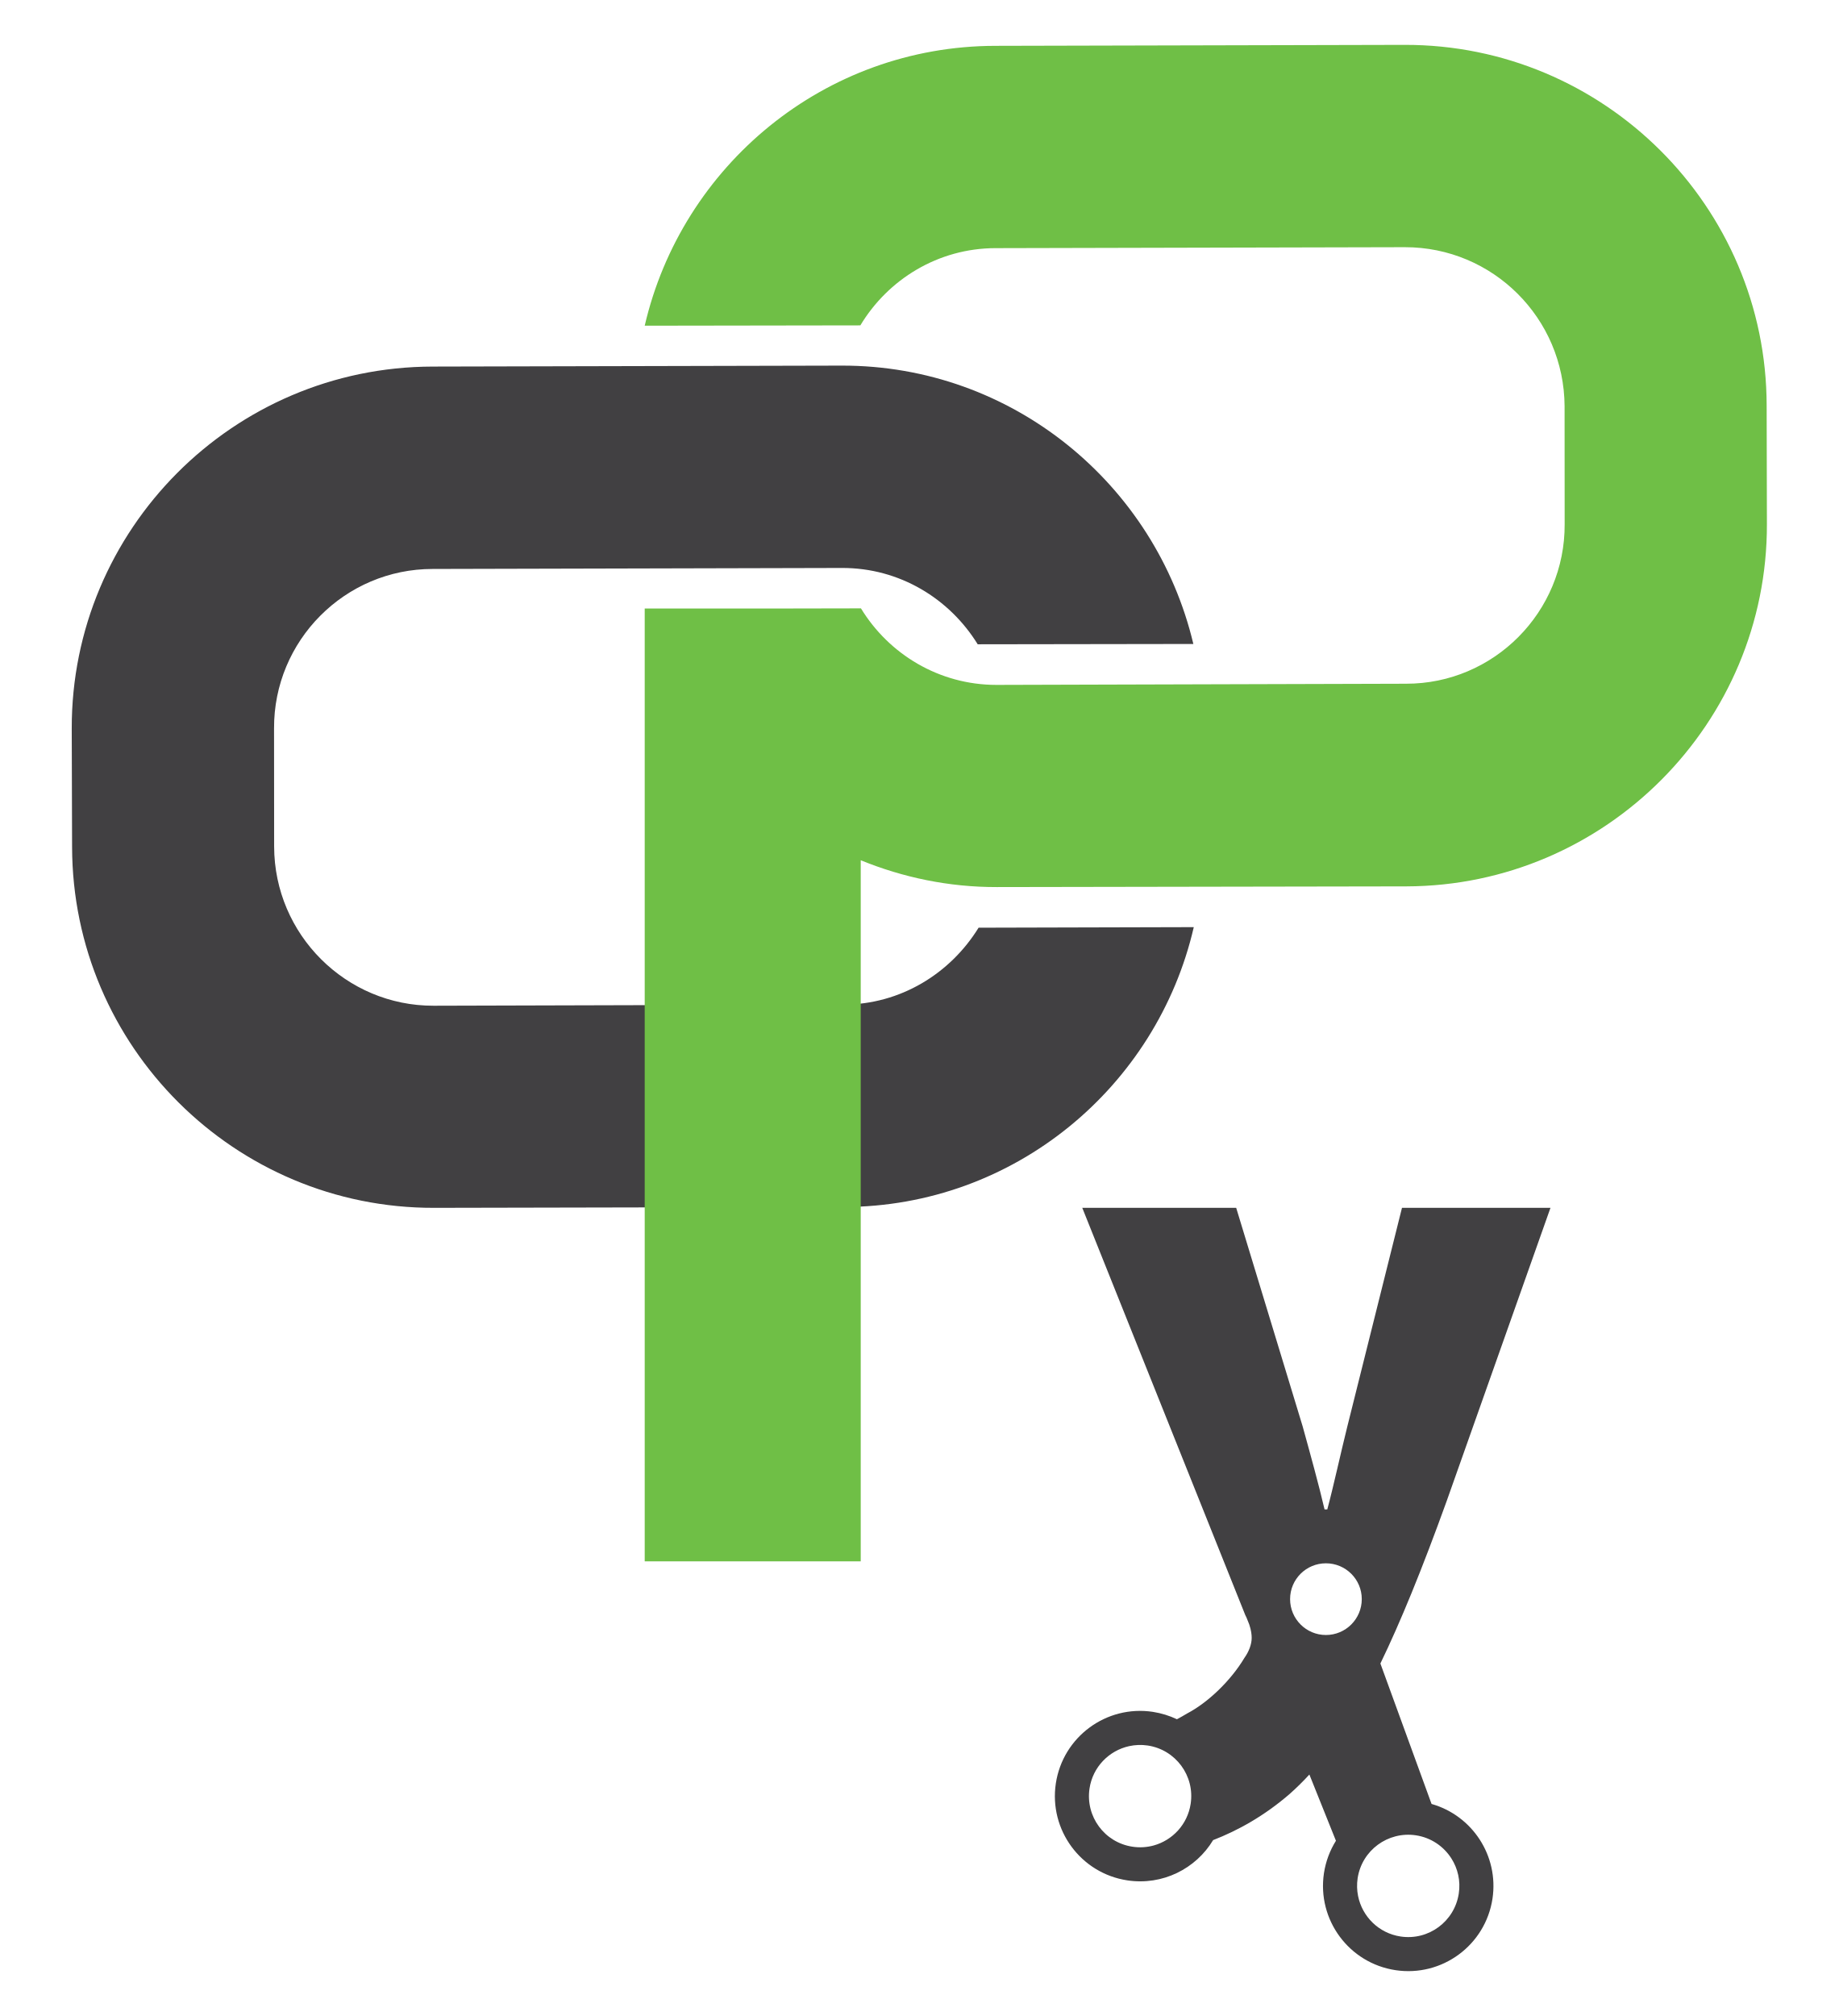
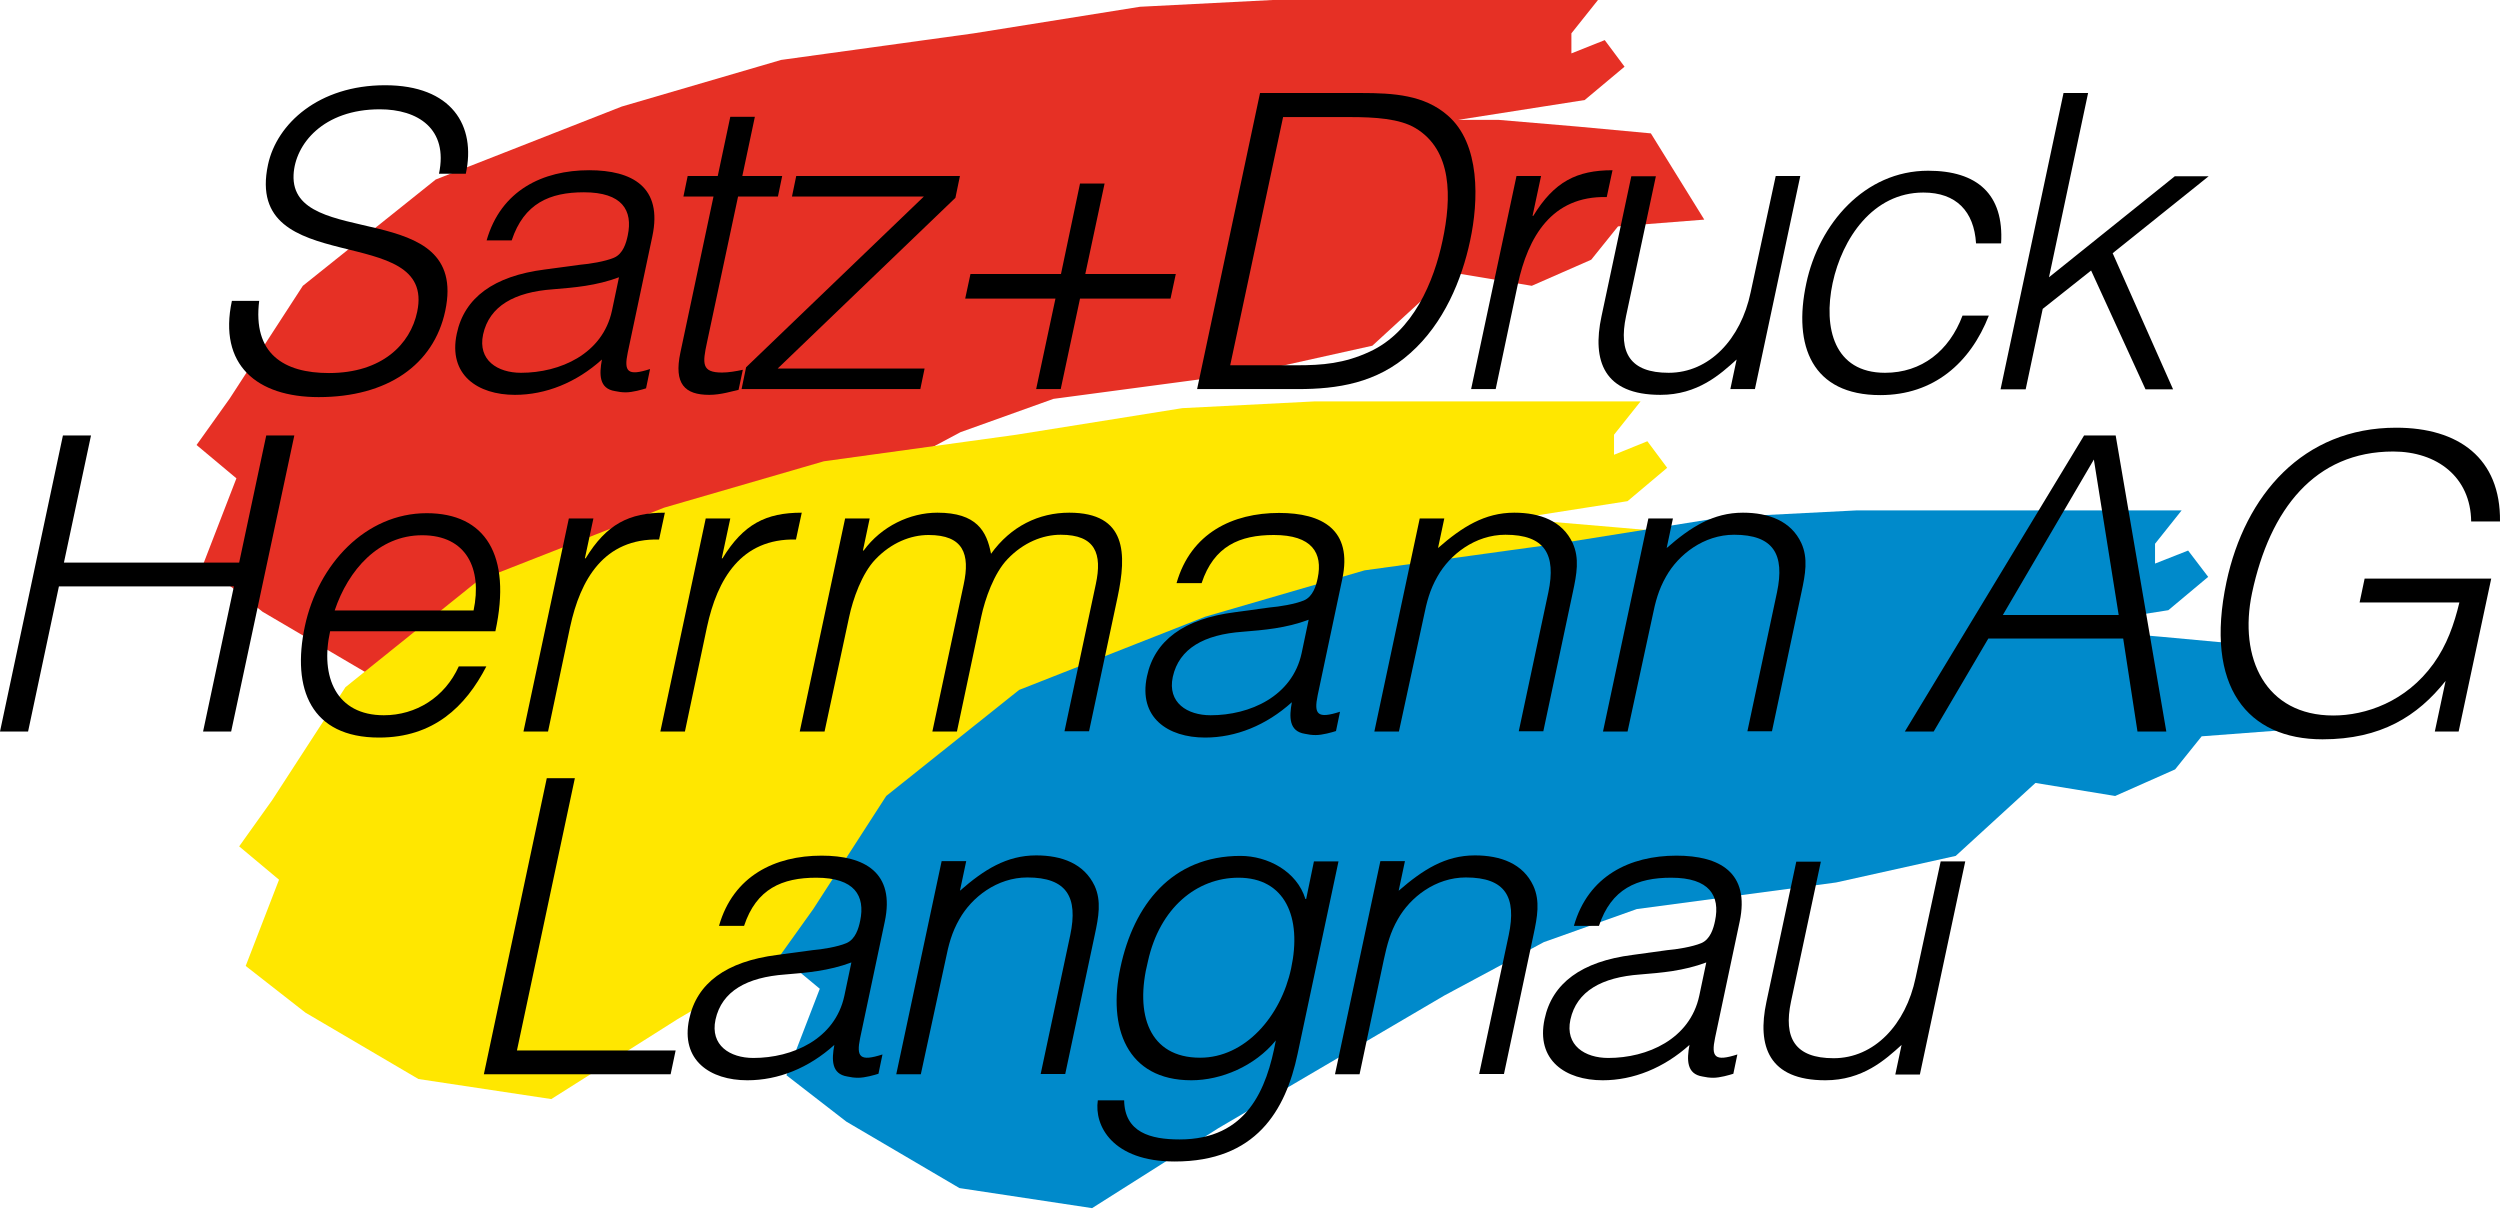
- <svg xmlns="http://www.w3.org/2000/svg" version="1.1" id="Layer_1" x="0px" y="0px" width="1745.651px" height="1913.617px" viewBox="0 0 1745.651 1913.617" enable-background="new 0 0 1745.651 1913.617" xml:space="preserve">
+ <svg xmlns="http://www.w3.org/2000/svg" version="1.0" id="Ebene_1" x="0px" y="0px" viewBox="0 0 99.72 48.19" style="enable-background:new 0 0 99.72 48.19;" xml:space="preserve">
+   <style type="text/css">
+ 	.st0{fill-rule:evenodd;clip-rule:evenodd;fill:#E63025;}
+ 	.st1{fill-rule:evenodd;clip-rule:evenodd;fill:#FFE700;}
+ 	.st2{fill-rule:evenodd;clip-rule:evenodd;fill:#008ACB;}
+ </style>
+   <path class="st0" d="M9.16,15.9l2.92-4.5l5.3-4.24l7.42-2.91l6.36-1.86l7.68-1.06l6.63-1.06L50.76,0h7.22h5.76l-1.06,1.33v0.8  l1.33-0.53l0.79,1.06l-1.59,1.33l-5.04,0.79h1.59l3.18,0.27l2.91,0.27l2.13,3.44l-3.44,0.27l-1.07,1.33L61.1,11.4l-3.18-0.53  l-3.18,2.92l-4.77,1.06l-7.95,1.06l-3.71,1.33l-3.98,2.12l-9.01,5.3l-5.04,3.18l-5.3-0.79l-4.51-2.65L8.1,22.52l1.33-3.44  l-1.59-1.33L9.16,15.9L9.16,15.9z" />
+   <polygon class="st1" points="10.86,31.91 13.78,27.41 19.07,23.16 26.49,20.25 32.86,18.4 40.54,17.34 47.16,16.28 52.46,16.01   59.68,16.01 65.44,16.01 64.38,17.34 64.38,18.14 65.71,17.6 66.5,18.66 64.92,19.99 59.88,20.78 61.47,20.78 64.65,21.05   67.56,21.31 69.69,24.76 66.24,25.02 65.18,26.35 62.79,27.41 59.61,26.87 56.44,29.79 51.67,30.85 43.72,31.91 40.01,33.24   36.03,35.36 27.03,40.65 21.99,43.84 16.69,43.04 12.18,40.39 9.8,38.53 11.13,35.09 9.54,33.76 10.86,31.91 " />
+   <polygon class="st2" points="32.44,36.26 35.35,31.75 40.65,27.52 48.07,24.6 54.43,22.75 62.11,21.69 68.74,20.63 74.03,20.36   81.26,20.36 87.02,20.36 85.96,21.69 85.96,22.48 87.28,21.96 88.08,23.01 86.49,24.34 81.45,25.13 83.05,25.13 86.22,25.4   89.14,25.67 91.26,29.11 87.82,29.37 86.76,30.69 84.37,31.75 81.19,31.23 78.01,34.14 73.24,35.2 65.29,36.26 61.58,37.58   57.61,39.71 48.6,45 43.56,48.19 38.27,47.39 33.76,44.74 31.37,42.89 32.7,39.44 31.11,38.12 32.44,36.26 " />
  <g>
-     <path fill="#414042" d="M800.563,953.583l-388.906,1.066c-83.109,0.217-151.25-67.545-151.383-151.129l-0.086-112.025   c-0.422-83.461,67.305-151.502,150.648-151.43l388.492-0.945c54.727-0.182,102.195,29.133,128.922,72.451l204.742-0.303   c-35.977-151.721-171.938-264.533-333.805-264.219l-388.57,0.908C221.126,348.346,67.673,502.647,68.111,691.665l0.328,112.268   c0.352,189.576,154.617,343.029,343.695,342.568l389.031-0.799c161.945-0.291,297.25-114.061,332.234-265.648l-204.305,0.533   C902.251,924.098,854.868,953.557,800.563,953.583z" />
-     <path fill="#6FBF46" d="M1677.298,385.061c-0.148-189.176-154.57-342.871-343.758-342.47l-388.523,0.92   c-162.422,0.23-297.75,113.939-332.914,265.648l204.742-0.303c26.219-43.682,73.938-73.287,128.359-73.311l388.555-0.908   c83.609-0.109,151.25,67.436,151.688,150.957l0.07,111.965c0.438,83.414-67.281,151.564-150.594,151.443l-388.914,1.113   c-54.352,0-102.094-29.145-128.609-72.656l-76.75,0.145H612.103v904.465h205.093V816.555   c39.984,16.328,83.578,25.584,129.367,25.463l388.695-0.654c189.047-0.484,342.813-154.932,342.281-343.963L1677.298,385.061z" />
-     <path fill="#414042" d="M1359.149,1712.345l-48.578-133.32c19.023-39.248,39.445-89.131,62.875-154.035l98.602-278.489h-140.977   l-51.898,207.553c-6.055,24.228-12.961,56.208-19.016,78.714h-2.594c-5.211-22.506-13.828-53.613-20.758-78.714l-63.141-207.553   h-146.133l154.781,386.591c0.391,0.775,0.758,1.525,1.117,2.277l2.664,6.662c1.867,5.596,2.281,9.738,2.281,12.67   c0,6.082-2.617,12.986-6.93,19.043c-12.961,21.635-34.57,42.373-54.461,52.766c-3.18,1.914-6.375,3.732-9.57,5.428   c-7.078-3.367-14.758-5.766-22.898-7.025c-44.188-6.664-85.398,23.766-92.086,67.932c-6.641,44.189,23.742,85.375,67.93,92.037   c33.367,5.039,65.031-11.021,81.406-38.229c23.211-8.965,48.43-22.799,72.945-44.045c6.227-5.572,12.383-11.58,18.438-18.195   l25.219,62.869c-5.688,9.109-9.664,19.479-11.383,30.768c-6.641,44.191,23.742,85.4,67.953,92.063   c44.164,6.662,85.375-23.693,92.063-67.883C1423.11,1761.454,1397.743,1723.272,1359.149,1712.345z M1075.188,1752.925   c-26.555-3.996-44.75-28.709-40.773-55.262c3.07-20.471,18.508-35.977,37.57-40.191c5.672-1.236,11.633-1.502,17.711-0.605   c26.531,4.021,44.773,28.732,40.75,55.285c-2.953,19.576-17.18,34.621-35.078,39.588   C1088.993,1753.483,1082.142,1753.991,1075.188,1752.925z M1258.853,1551.964c-18.781,0-34.016-15.24-34.016-34.064   c0-18.799,15.234-33.99,34.016-33.99c18.797,0,34.039,15.191,34.039,33.99C1292.892,1536.724,1277.649,1551.964,1258.853,1551.964z    M1385.001,1797.358c-4,26.527-28.734,44.818-55.266,40.797c-20.781-3.125-36.461-18.994-40.359-38.473   c-1.094-5.377-1.258-11.047-0.414-16.813c4-26.504,28.734-44.723,55.289-40.773c14.484,2.18,26.477,10.563,33.75,21.998   C1384.056,1773.64,1386.837,1785.292,1385.001,1797.358z" />
+     <path d="M10.34,11.99c-0.27,2.12,0.98,2.89,2.78,2.89c2.12,0,3.25-1.15,3.52-2.44c0.78-3.66-6.94-1.23-5.95-5.87   c0.35-1.64,2.03-3.17,4.67-3.17c2.66,0,3.64,1.61,3.22,3.53h-1.07c0.38-1.8-0.85-2.57-2.36-2.57c-2.26,0-3.38,1.39-3.44,2.61   c-0.14,3.05,7.02,0.85,6.05,5.43c-0.46,2.16-2.32,3.44-5.05,3.44c-2.46,0-4.01-1.28-3.46-3.84H10.34z" />
+     <path d="M23.14,10.56c0.37-0.03,1-0.13,1.35-0.28c0.36-0.15,0.49-0.59,0.55-0.89c0.21-1-0.22-1.72-1.75-1.72   c-1.36,0-2.39,0.44-2.88,1.92h-1c0.57-2,2.24-2.8,4.09-2.8c1.72,0,2.94,0.67,2.52,2.64l-0.98,4.63c-0.16,0.77-0.01,0.95,0.89,0.66   l-0.16,0.77c-0.16,0.05-0.53,0.16-0.81,0.16c-0.16,0-0.29-0.02-0.43-0.05c-0.64-0.1-0.63-0.67-0.52-1.26   c-1.02,0.92-2.24,1.41-3.47,1.41c-1.49,0-2.67-0.8-2.32-2.44c0.3-1.43,1.47-2.3,3.51-2.56L23.14,10.56z M24.69,11.06   c-0.91,0.34-1.78,0.41-2.64,0.48c-1.52,0.11-2.53,0.66-2.78,1.8c-0.22,1.03,0.58,1.53,1.51,1.53c1.56,0,3.26-0.75,3.63-2.48   L24.69,11.06z" />
+     <path d="M29.46,15.55c-0.24,0.05-0.7,0.2-1.17,0.2c-0.97,0-1.42-0.43-1.15-1.69l1.32-6.22h-1.2l0.17-0.82h1.2l0.5-2.36h0.98   l-0.5,2.36h1.59l-0.17,0.82h-1.59l-1.24,5.82c-0.18,0.84-0.22,1.2,0.6,1.2c0.26,0,0.55-0.05,0.83-0.11L29.46,15.55z" />
+     <path d="M29.58,15.52l0.18-0.87l7.09-6.81h-5.26l0.17-0.82h6.53l-0.18,0.87l-7.09,6.81h5.86l-0.17,0.82H29.58z" />
+     <path d="M43.08,7.32h0.98l-0.77,3.61h3.61l-0.21,0.98h-3.61l-0.77,3.61h-0.98l0.77-3.61H38.5l0.21-0.98h3.61L43.08,7.32z" />
+     <path d="M47.75,15.52l2.51-11.81h4.03c1.31,0,2.52,0.08,3.45,0.89c1.32,1.13,1.24,3.43,0.9,5c-0.33,1.56-1.05,3.3-2.38,4.48   c-1.34,1.21-2.93,1.44-4.49,1.44H47.75z M49.07,14.57h2.67c1,0,1.88-0.07,2.89-0.54c1.75-0.8,2.57-2.82,2.91-4.43   c0.37-1.72,0.39-3.61-1.08-4.49c-0.63-0.38-1.63-0.44-2.61-0.44h-2.67L49.07,14.57z" />
+     <path d="M59.66,15.52h-0.98l1.81-8.5h0.98l-0.34,1.59h0.03c0.83-1.36,1.73-1.82,3.16-1.82l-0.23,1.07   c-2.2-0.05-3.14,1.59-3.55,3.49L59.66,15.52z" />
+     <path d="M70.83,7.02h0.98l-1.81,8.5h-0.98l0.25-1.18c-0.65,0.59-1.55,1.41-3.04,1.41c-2.26,0-2.73-1.36-2.35-3.13l1.19-5.59h0.98   l-1.19,5.58c-0.31,1.46,0.16,2.26,1.7,2.26c1.62,0,2.88-1.34,3.27-3.21L70.83,7.02z" />
+     <path d="M78.82,9.7c-0.08-1.26-0.78-2.02-2.1-2.02c-2.02,0-3.24,1.84-3.62,3.61c-0.38,1.79,0.06,3.58,2.09,3.58   c1.46,0,2.56-0.87,3.09-2.28h1.05c-0.74,1.89-2.2,3.17-4.33,3.17c-2.71,0-3.49-1.95-2.95-4.46c0.5-2.36,2.32-4.49,4.86-4.49   c1.95,0,3.03,0.93,2.91,2.9H78.82z" />
+     <path d="M79.8,15.52l2.51-11.81h0.98l-1.56,7.35l5.02-4.03h1.35l-3.83,3.07l2.41,5.43h-1.1l-2.17-4.74l-1.93,1.53l-0.68,3.21H79.8z   " />
+   </g>
+   <g>
+     <path d="M0,29.18l2.51-11.81h1.12l-1.08,5.07h6.99l1.08-5.07h1.12L9.22,29.18H8.1l1.23-5.79H2.35l-1.23,5.79H0z" />
+     <path d="M13.17,25.17c-0.41,1.84,0.25,3.36,2.14,3.36c1.28,0,2.43-0.71,2.99-1.95h1.1c-0.83,1.61-2.11,2.84-4.28,2.84   c-2.72,0-3.49-1.94-2.96-4.44c0.53-2.48,2.43-4.51,4.86-4.51c2.33,0,3.4,1.66,2.74,4.71H13.17z M18.89,24.35   c0.35-1.66-0.28-3-2.05-3c-1.74,0-2.95,1.39-3.49,3H18.89z" />
+     <path d="M21.86,29.18h-0.98l1.81-8.5h0.98l-0.34,1.59h0.03c0.83-1.36,1.73-1.82,3.16-1.82l-0.23,1.07   c-2.2-0.05-3.14,1.59-3.55,3.49L21.86,29.18z" />
+     <path d="M27.32,29.18h-0.98l1.81-8.5h0.98l-0.34,1.59h0.03c0.83-1.36,1.73-1.82,3.16-1.82l-0.23,1.07   c-2.2-0.05-3.14,1.59-3.55,3.49L27.32,29.18z" />
+   </g>
+   <g>
+     <path d="M32.89,29.18H31.9l1.81-8.5h0.98l-0.27,1.28h0.03c0.71-0.97,1.85-1.51,2.94-1.51c1.57,0,1.97,0.74,2.14,1.64   c0.79-1.1,1.91-1.64,3.12-1.64c2.31,0,2.29,1.66,1.93,3.36l-1.14,5.36h-0.98l1.25-5.87c0.26-1.21-0.01-1.97-1.4-1.97   c-0.72,0-1.49,0.31-2.12,0.97c-0.54,0.56-0.9,1.59-1.05,2.3l-0.97,4.58h-0.98l1.25-5.87c0.26-1.21-0.01-1.97-1.4-1.97   c-0.72,0-1.49,0.31-2.12,0.97c-0.54,0.56-0.9,1.59-1.05,2.3L32.89,29.18z" />
+     <path d="M50.65,24.23c0.37-0.03,1-0.13,1.36-0.28c0.36-0.15,0.49-0.59,0.55-0.89c0.21-1-0.22-1.72-1.75-1.72   c-1.36,0-2.39,0.44-2.88,1.92h-1c0.57-2,2.24-2.8,4.09-2.8c1.72,0,2.94,0.67,2.52,2.64l-0.98,4.63c-0.16,0.77-0.01,0.95,0.89,0.66   l-0.16,0.77c-0.16,0.05-0.53,0.16-0.81,0.16c-0.16,0-0.29-0.02-0.43-0.05c-0.64-0.1-0.63-0.67-0.52-1.26   c-1.02,0.92-2.23,1.41-3.46,1.41c-1.49,0-2.67-0.8-2.32-2.44c0.3-1.43,1.47-2.3,3.51-2.56L50.65,24.23z M52.2,24.72   c-0.91,0.34-1.78,0.41-2.64,0.48c-1.52,0.11-2.53,0.66-2.78,1.8c-0.22,1.03,0.58,1.53,1.51,1.53c1.56,0,3.26-0.75,3.63-2.48   L52.2,24.72z" />
+     <path d="M55.8,29.18h-0.98l1.81-8.5h0.98l-0.25,1.18c0.96-0.84,1.86-1.41,3.04-1.41c1.03,0,1.92,0.33,2.33,1.21   c0.28,0.61,0.16,1.25,0.01,1.95l-1.18,5.56h-0.98l1.18-5.54c0.32-1.52-0.14-2.3-1.71-2.3c-1.21,0-2.22,0.79-2.71,1.66   c-0.31,0.54-0.43,1.02-0.55,1.61L55.8,29.18z" />
+     <path d="M64.92,29.18h-0.98l1.81-8.5h0.98l-0.25,1.18c0.96-0.84,1.86-1.41,3.04-1.41c1.03,0,1.92,0.33,2.33,1.21   c0.28,0.61,0.16,1.25,0.01,1.95l-1.18,5.56h-0.98l1.18-5.54c0.32-1.52-0.14-2.3-1.71-2.3c-1.21,0-2.22,0.79-2.71,1.66   c-0.31,0.54-0.43,1.02-0.55,1.61L64.92,29.18z" />
+   </g>
+   <g>
+     <path d="M75.98,29.18l7.15-11.81h1.26l2.02,11.81h-1.15l-0.57-3.71h-5.38l-2.18,3.71H75.98z M79.89,24.53h4.62l-0.99-6.2   L79.89,24.53z" />
+     <path d="M94.12,24.03l0.2-0.95h5.05l-1.3,6.1h-0.95l0.43-2.02c-1.12,1.41-2.58,2.33-4.91,2.33c-2.98,0-4.72-2.08-3.83-6.28   c0.74-3.46,3.05-6.15,6.77-6.15c2.48,0,4.17,1.21,4.14,3.74h-1.15c-0.02-1.77-1.36-2.79-3.11-2.79c-3.12,0-4.92,2.3-5.63,5.64   c-0.55,2.61,0.54,4.89,3.24,4.89c1.28,0,2.9-0.54,4-2.07c0.53-0.74,0.82-1.56,1.03-2.44H94.12z" />
+   </g>
+   <g>
+     <path d="M19.3,42.85l2.51-11.81h1.12L20.62,41.9h6.33l-0.2,0.95H19.3z" />
+     <path d="M32.41,37.9c0.37-0.03,1-0.13,1.35-0.28c0.36-0.15,0.49-0.59,0.55-0.89c0.21-1-0.22-1.72-1.75-1.72   c-1.36,0-2.39,0.44-2.88,1.92h-1c0.57-2,2.24-2.8,4.09-2.8c1.72,0,2.94,0.67,2.52,2.64l-0.98,4.63c-0.16,0.77-0.01,0.95,0.89,0.66   l-0.16,0.77c-0.16,0.05-0.53,0.16-0.81,0.16c-0.16,0-0.29-0.02-0.43-0.05c-0.64-0.1-0.63-0.67-0.52-1.26   c-1.02,0.92-2.23,1.41-3.47,1.41c-1.49,0-2.67-0.8-2.32-2.44c0.3-1.43,1.47-2.3,3.51-2.56L32.41,37.9z M33.96,38.39   c-0.91,0.34-1.78,0.41-2.64,0.48c-1.52,0.11-2.53,0.66-2.78,1.8c-0.22,1.03,0.58,1.53,1.51,1.53c1.56,0,3.26-0.75,3.63-2.48   L33.96,38.39z" />
+     <path d="M36.73,42.85h-0.98l1.81-8.5h0.98l-0.25,1.18c0.96-0.84,1.86-1.41,3.04-1.41c1.03,0,1.91,0.33,2.33,1.21   c0.28,0.61,0.16,1.25,0.01,1.95l-1.18,5.56h-0.98l1.18-5.54c0.32-1.52-0.14-2.3-1.71-2.3c-1.21,0-2.22,0.79-2.71,1.66   c-0.31,0.54-0.43,1.02-0.55,1.61L36.73,42.85z" />
+     <path d="M52.41,34.36h0.98l-1.63,7.67c-0.48,2.28-1.67,4.3-4.9,4.3c-2.49,0-3.22-1.43-3.07-2.44h1.05   c0.02,1.28,1.05,1.56,2.21,1.56c2.69,0,3.48-2,3.84-3.95c-0.84,1.03-2.18,1.59-3.37,1.59c-2.59,0-3.34-2.12-2.83-4.49   c0.53-2.51,2.05-4.46,4.79-4.46c1.08,0,2.25,0.61,2.59,1.72h0.03L52.41,34.36z M49.4,35.01c-1.66,0-3.14,1.2-3.61,3.33   c-0.54,2.13,0.05,3.85,2.08,3.85c1.79,0,3.22-1.64,3.63-3.56C51.94,36.59,51.26,35.01,49.4,35.01z" />
+     <path d="M54.23,42.85h-0.98l1.81-8.5h0.98l-0.25,1.18c0.97-0.84,1.86-1.41,3.04-1.41c1.03,0,1.92,0.33,2.33,1.21   c0.28,0.61,0.16,1.25,0.01,1.95l-1.18,5.56H59l1.18-5.54c0.32-1.52-0.13-2.3-1.71-2.3c-1.21,0-2.22,0.79-2.71,1.66   c-0.31,0.54-0.43,1.02-0.56,1.61L54.23,42.85z" />
+     <path d="M66.5,37.9c0.37-0.03,1-0.13,1.36-0.28c0.36-0.15,0.49-0.59,0.55-0.89c0.21-1-0.22-1.72-1.75-1.72   c-1.36,0-2.39,0.44-2.88,1.92h-1c0.57-2,2.24-2.8,4.09-2.8c1.72,0,2.94,0.67,2.52,2.64l-0.98,4.63c-0.16,0.77-0.01,0.95,0.89,0.66   l-0.16,0.77c-0.16,0.05-0.53,0.16-0.8,0.16c-0.16,0-0.29-0.02-0.43-0.05c-0.64-0.1-0.63-0.67-0.52-1.26   c-1.02,0.92-2.24,1.41-3.46,1.41c-1.49,0-2.67-0.8-2.32-2.44c0.3-1.43,1.47-2.3,3.51-2.56L66.5,37.9z M68.06,38.39   c-0.91,0.34-1.78,0.41-2.64,0.48c-1.52,0.11-2.53,0.66-2.78,1.8c-0.22,1.03,0.58,1.53,1.51,1.53c1.56,0,3.26-0.75,3.63-2.48   L68.06,38.39z" />
+     <path d="M77.41,34.36h0.98l-1.81,8.5H75.6l0.25-1.18c-0.65,0.59-1.55,1.41-3.04,1.41c-2.26,0-2.73-1.36-2.35-3.13l1.19-5.59h0.98   l-1.19,5.58c-0.31,1.46,0.16,2.26,1.7,2.26c1.62,0,2.88-1.34,3.27-3.21L77.41,34.36z" />
  </g>
</svg>
